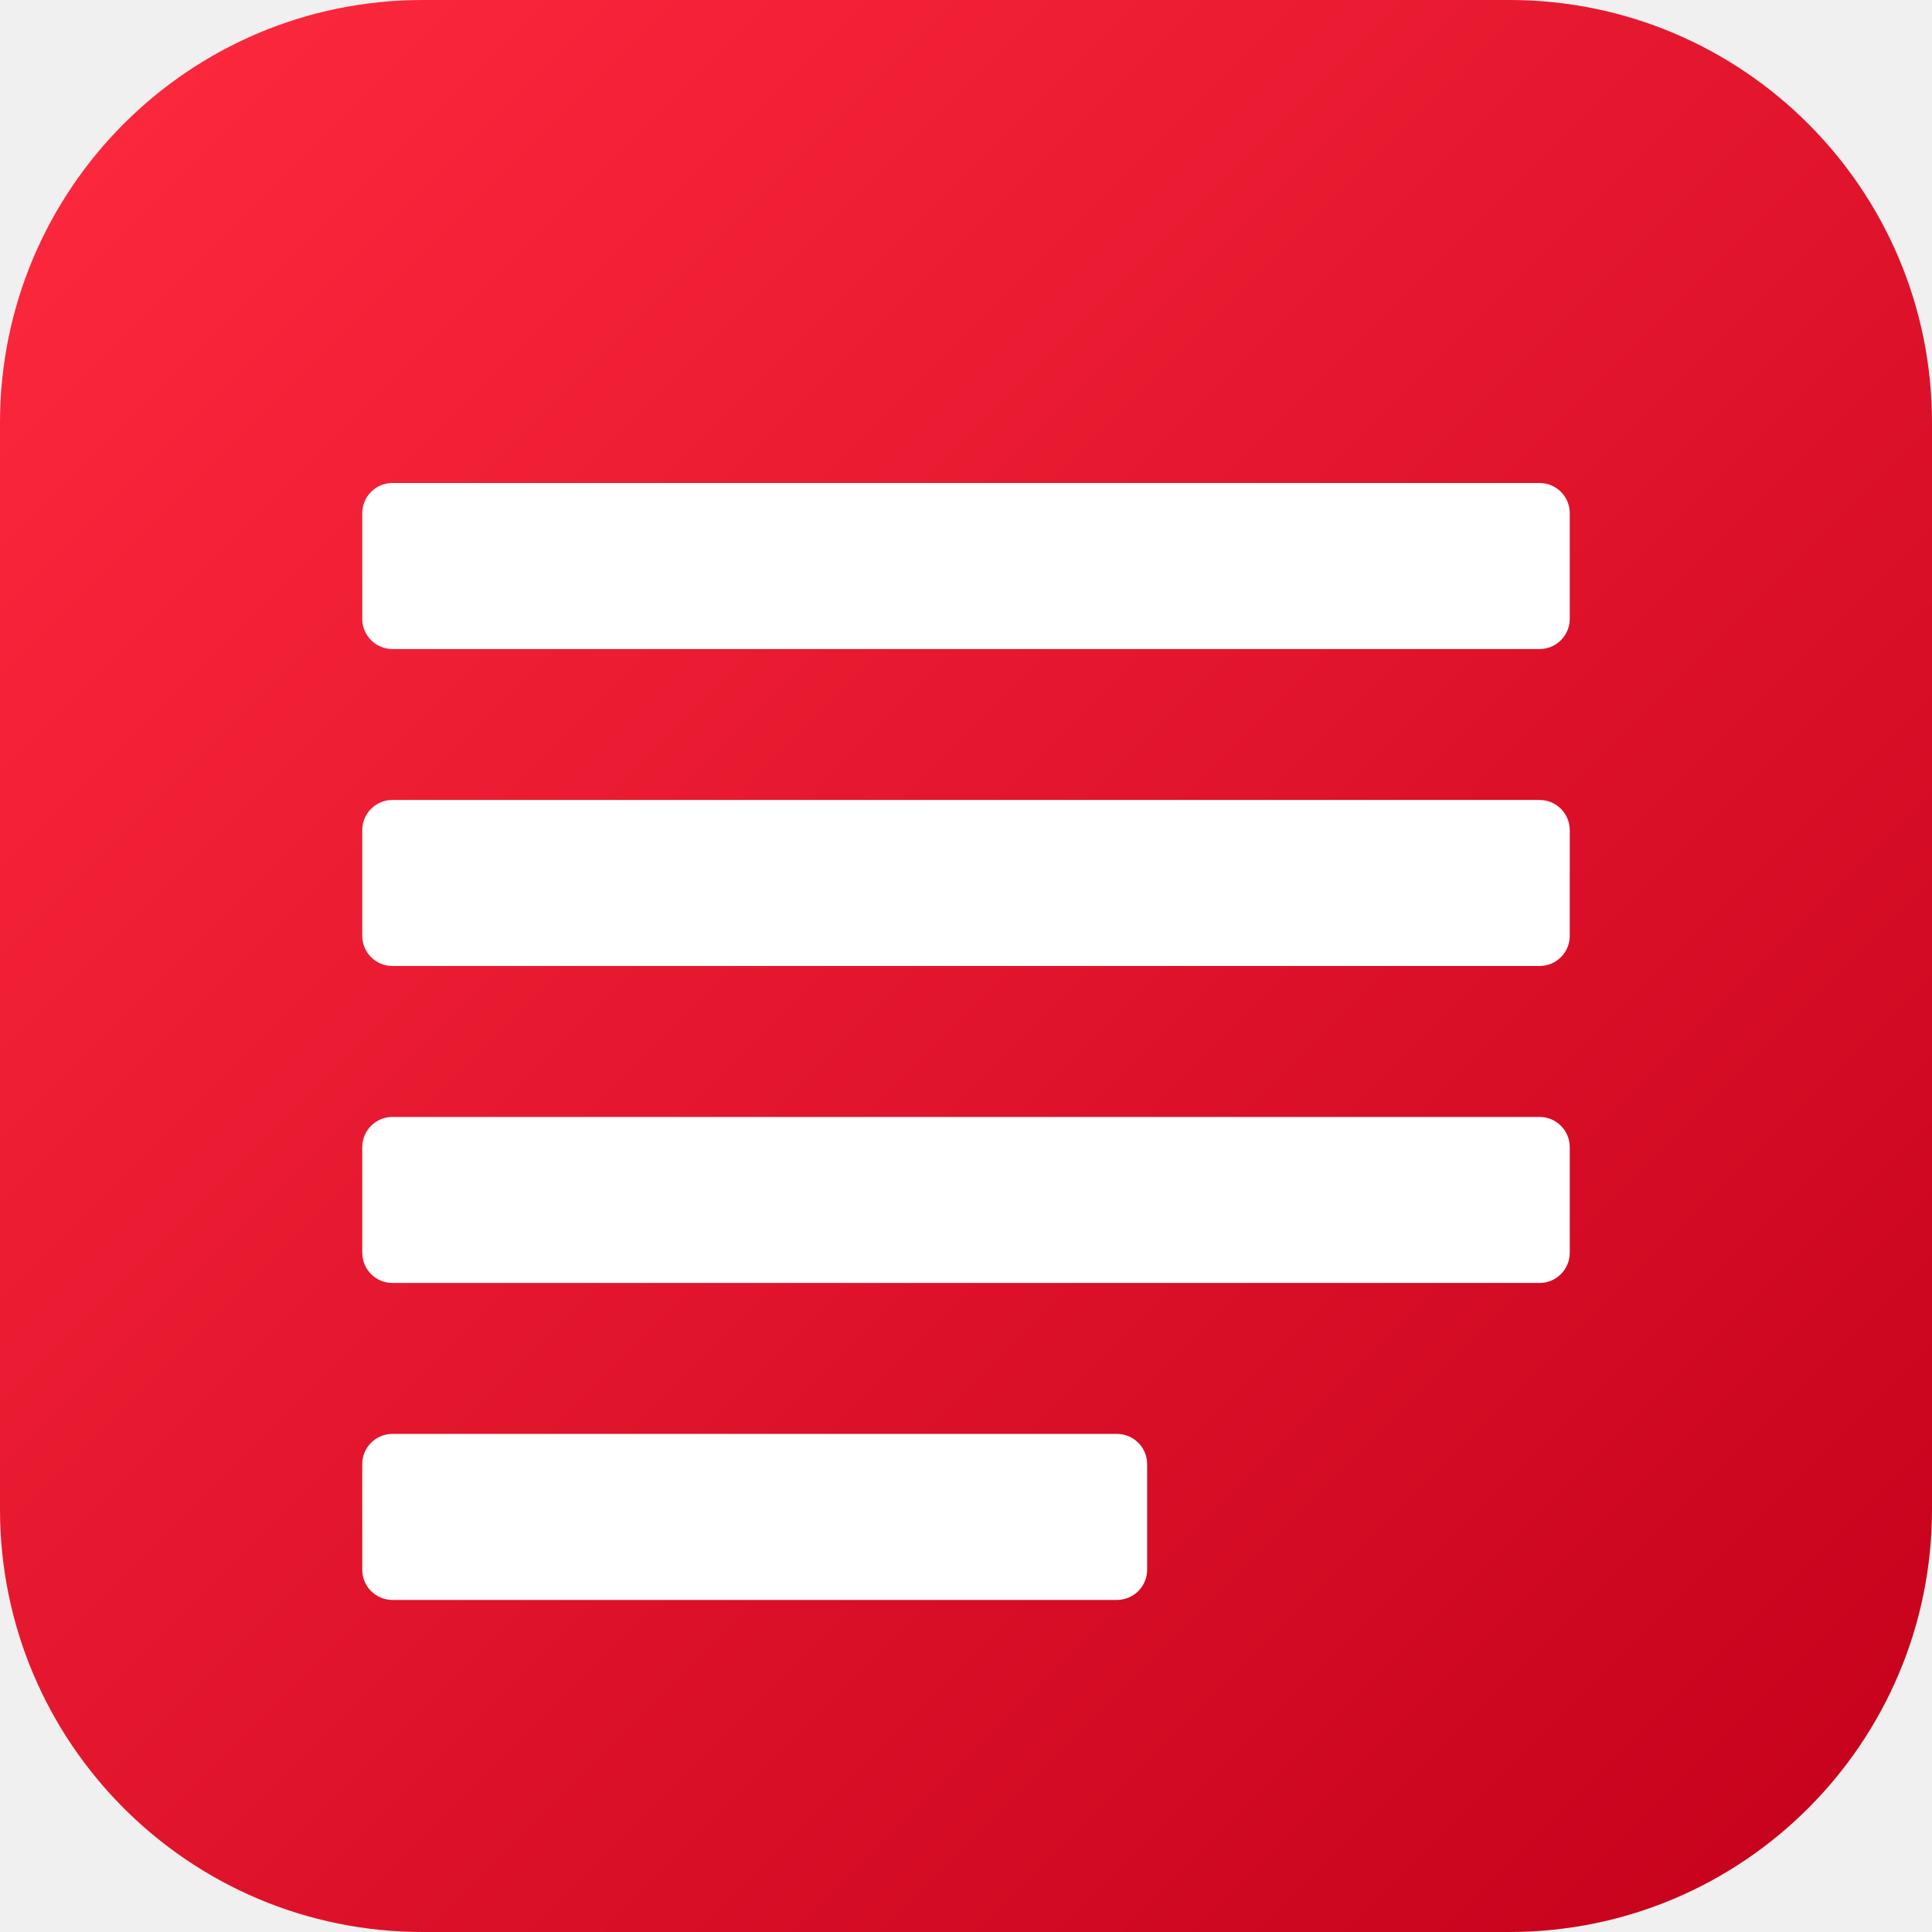
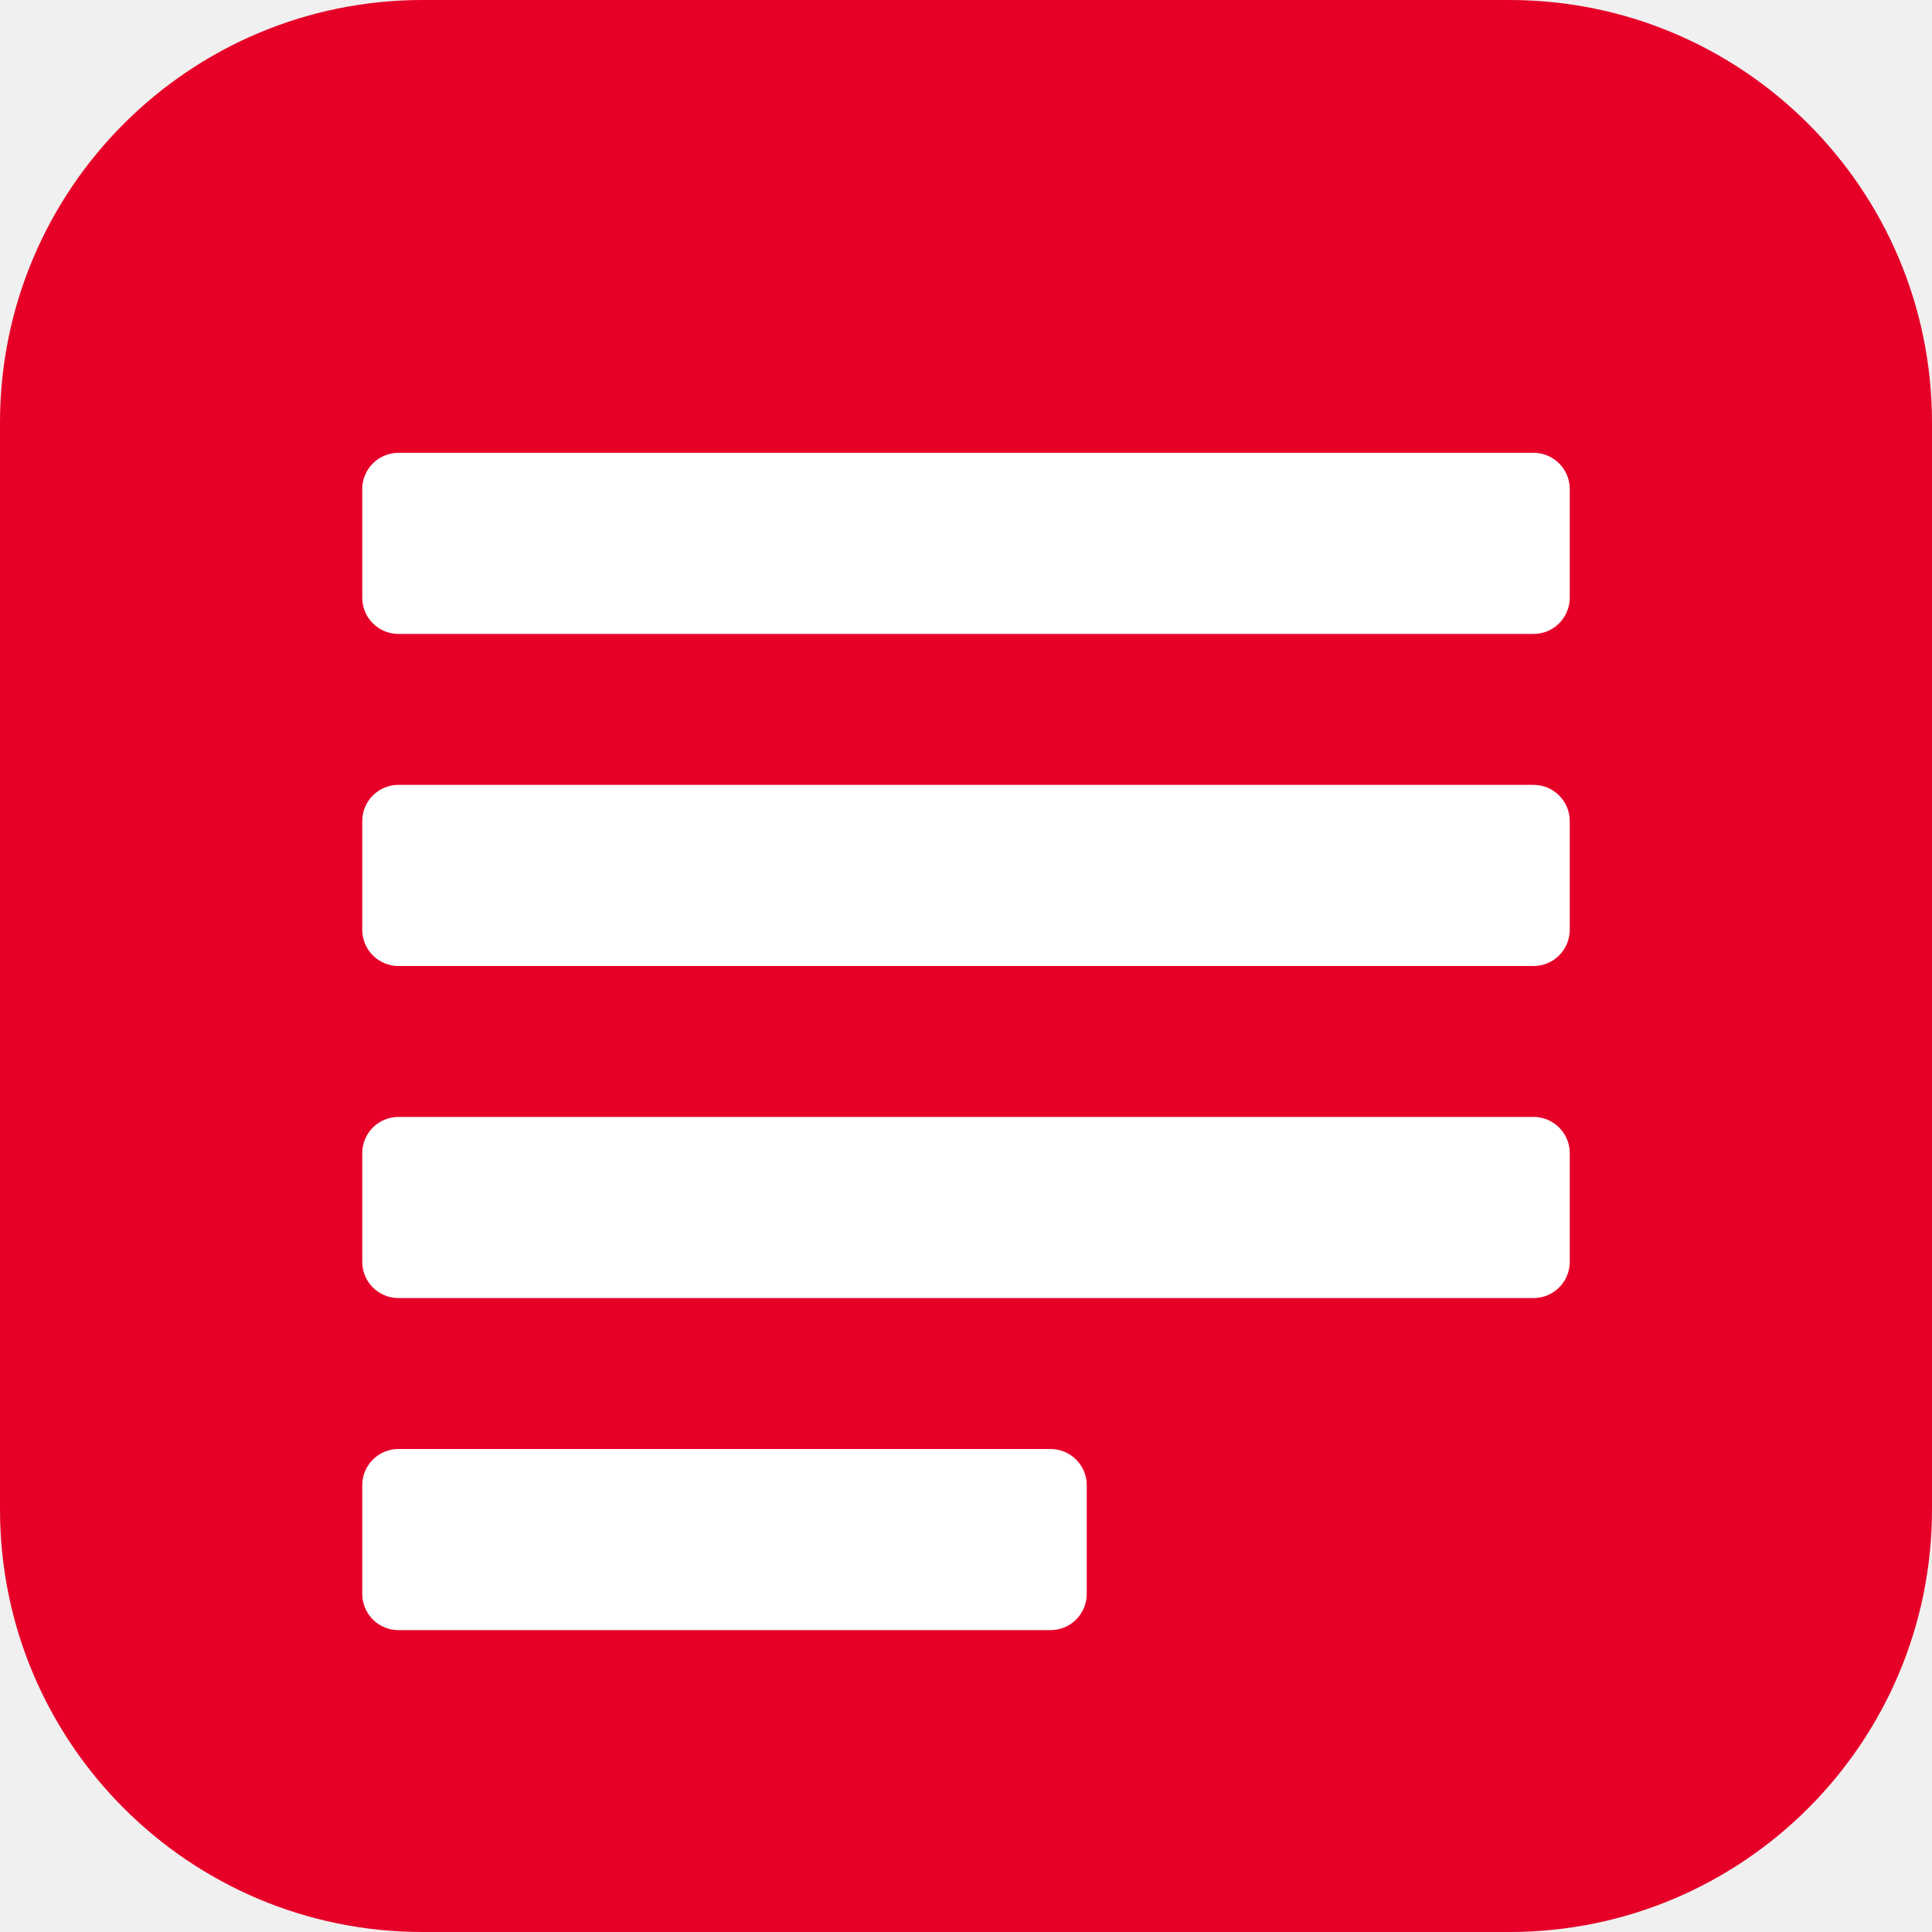
- <svg xmlns="http://www.w3.org/2000/svg" viewBox="0 0 64 64" role="img" aria-label="Societe Generale">
-   <defs>
-     <linearGradient id="sg" x1="0" y1="0" x2="1" y2="1">
-       <stop offset="0%" stop-color="#FF2A3F" />
-       <stop offset="100%" stop-color="#C4001A" />
-     </linearGradient>
-   </defs>
-   <rect width="64" height="64" rx="14" fill="url(#sg)" />
+ <svg xmlns="http://www.w3.org/2000/svg" viewBox="0 0 64 64" fill="none">
+   <rect width="64" height="64" rx="14" fill="#E60028" />
  <g fill="#fff">
-     <rect x="12" y="16" width="40" height="5.5" rx="1" />
-     <rect x="12" y="26.5" width="40" height="5.5" rx="1" />
-     <rect x="12" y="37" width="40" height="5.5" rx="1" />
-     <rect x="12" y="47.5" width="26" height="5.5" rx="1" />
+     <rect x="12" y="15" width="40" height="6" rx="1.2" />
+     <rect x="12" y="26" width="40" height="6" rx="1.2" />
+     <rect x="12" y="37" width="40" height="6" rx="1.2" />
+     <rect x="12" y="48" width="24" height="6" rx="1.2" />
  </g>
</svg>
